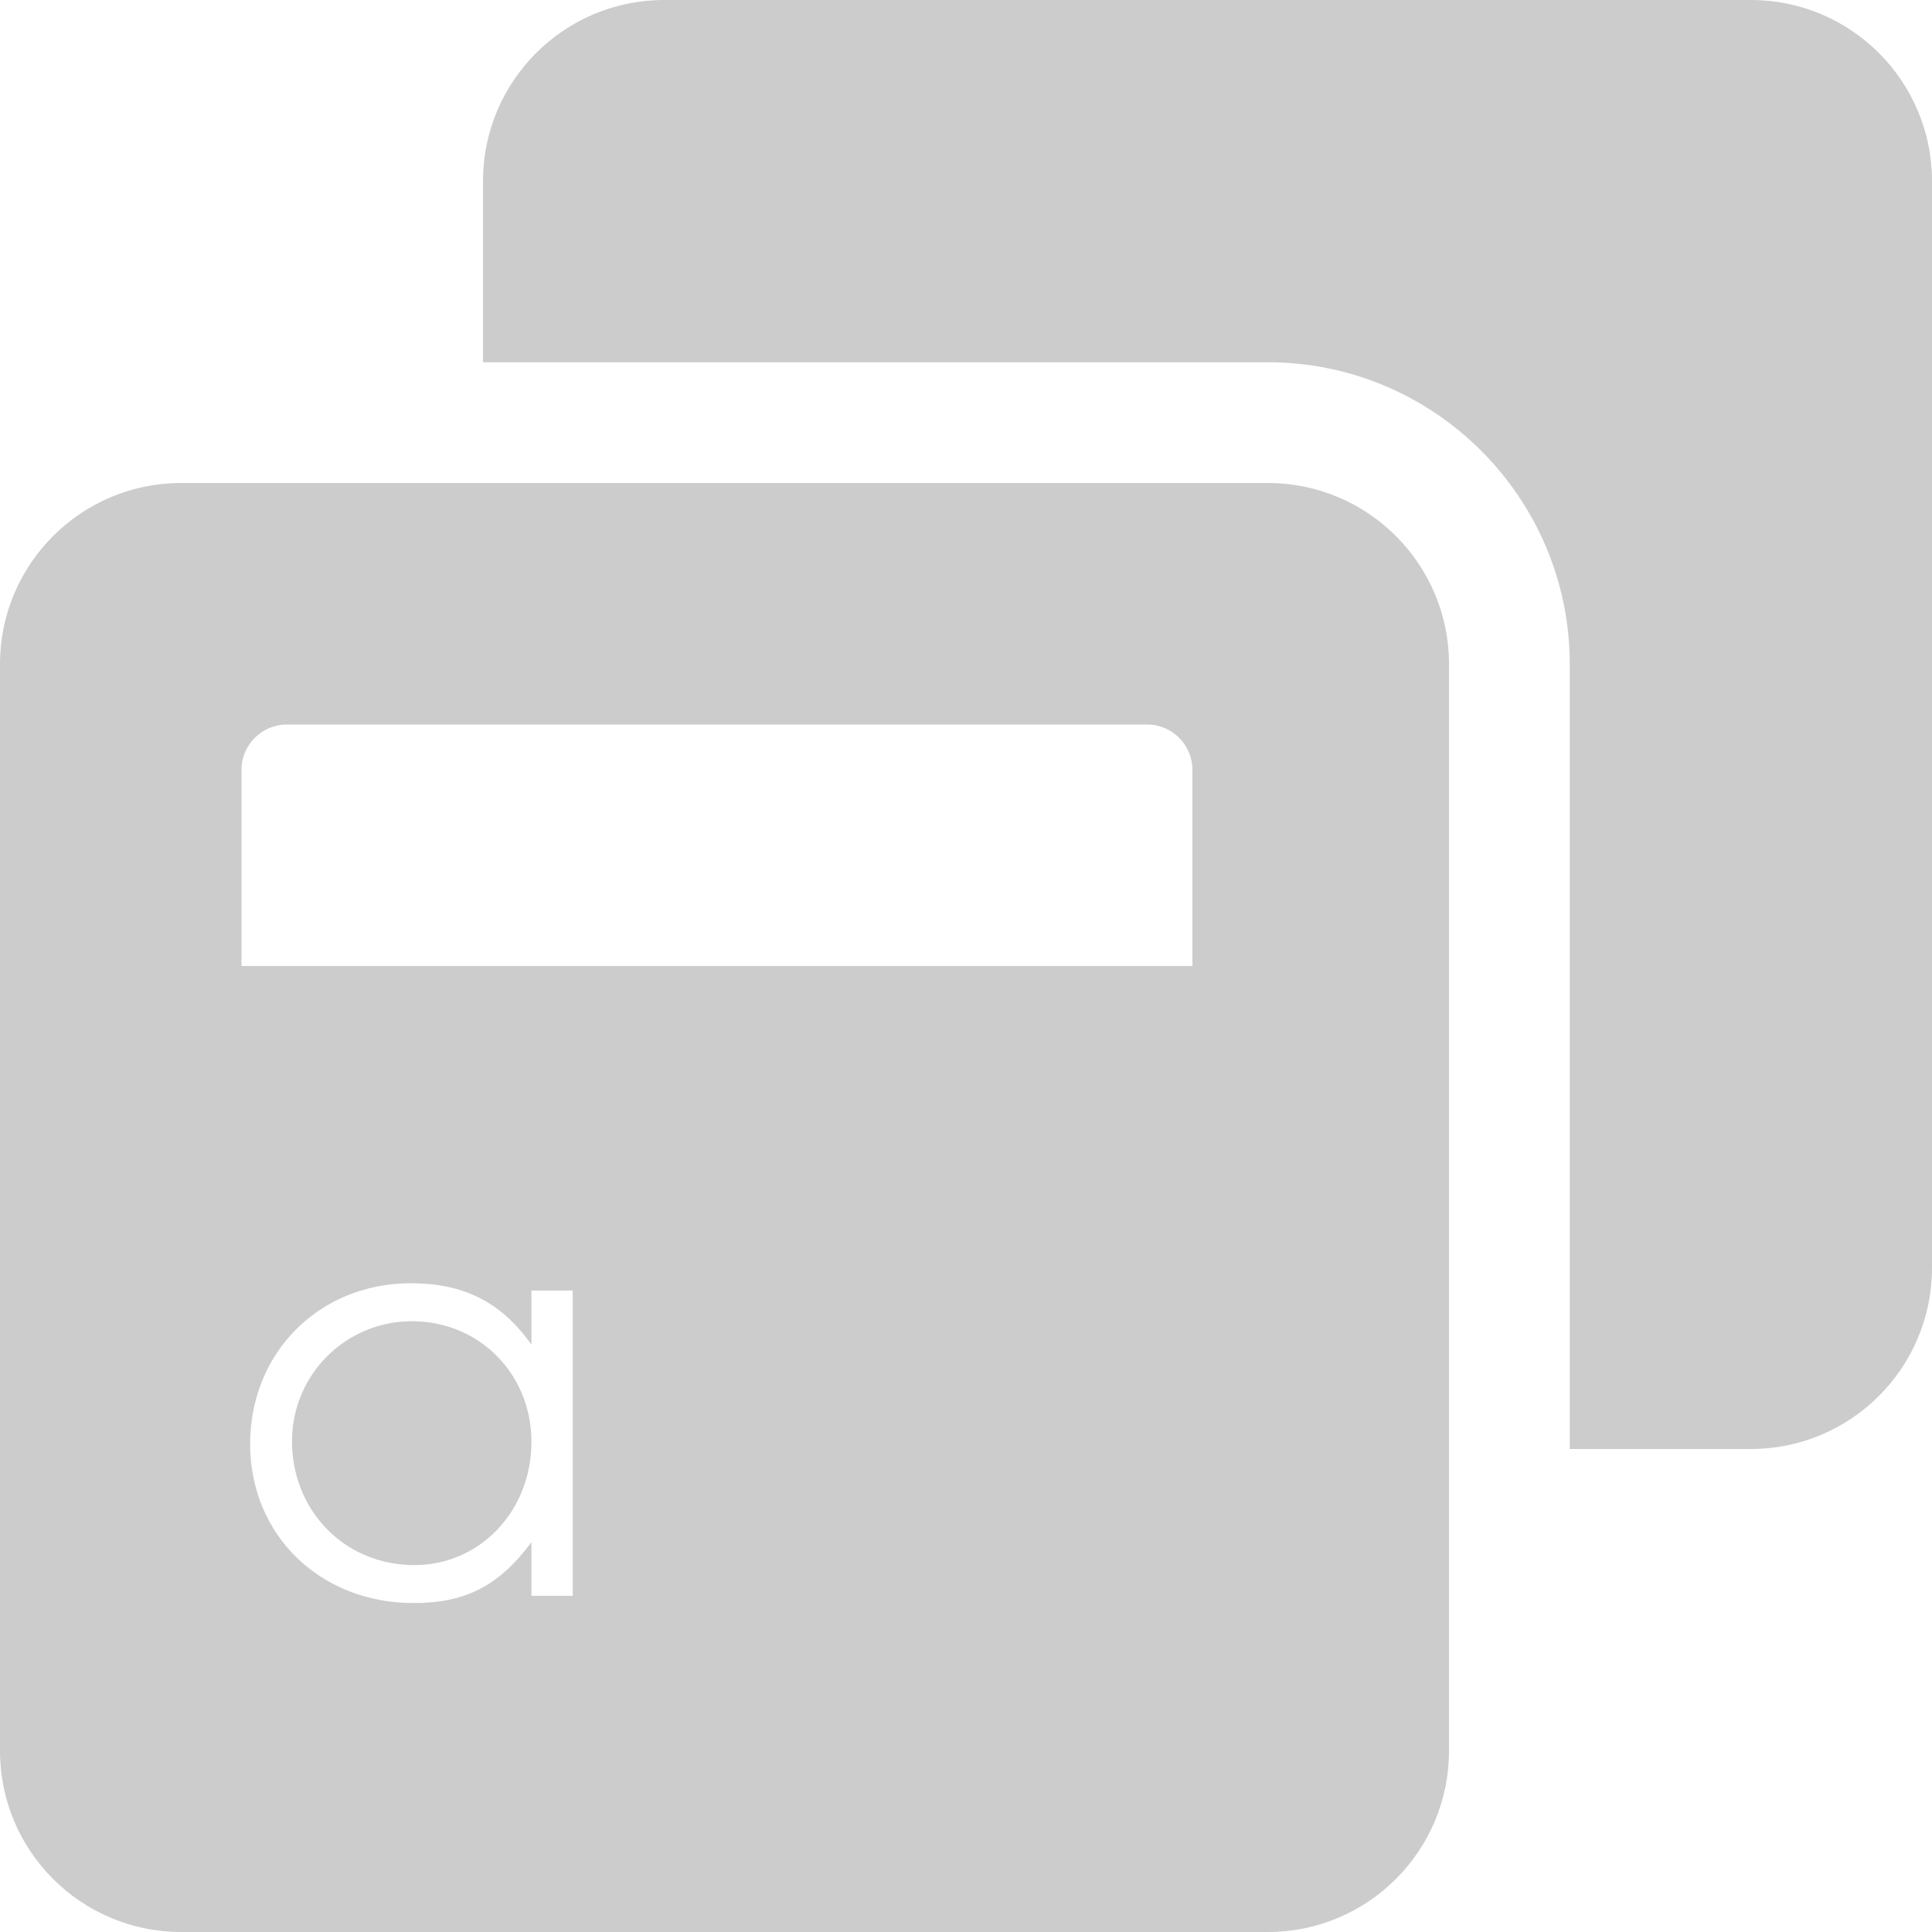
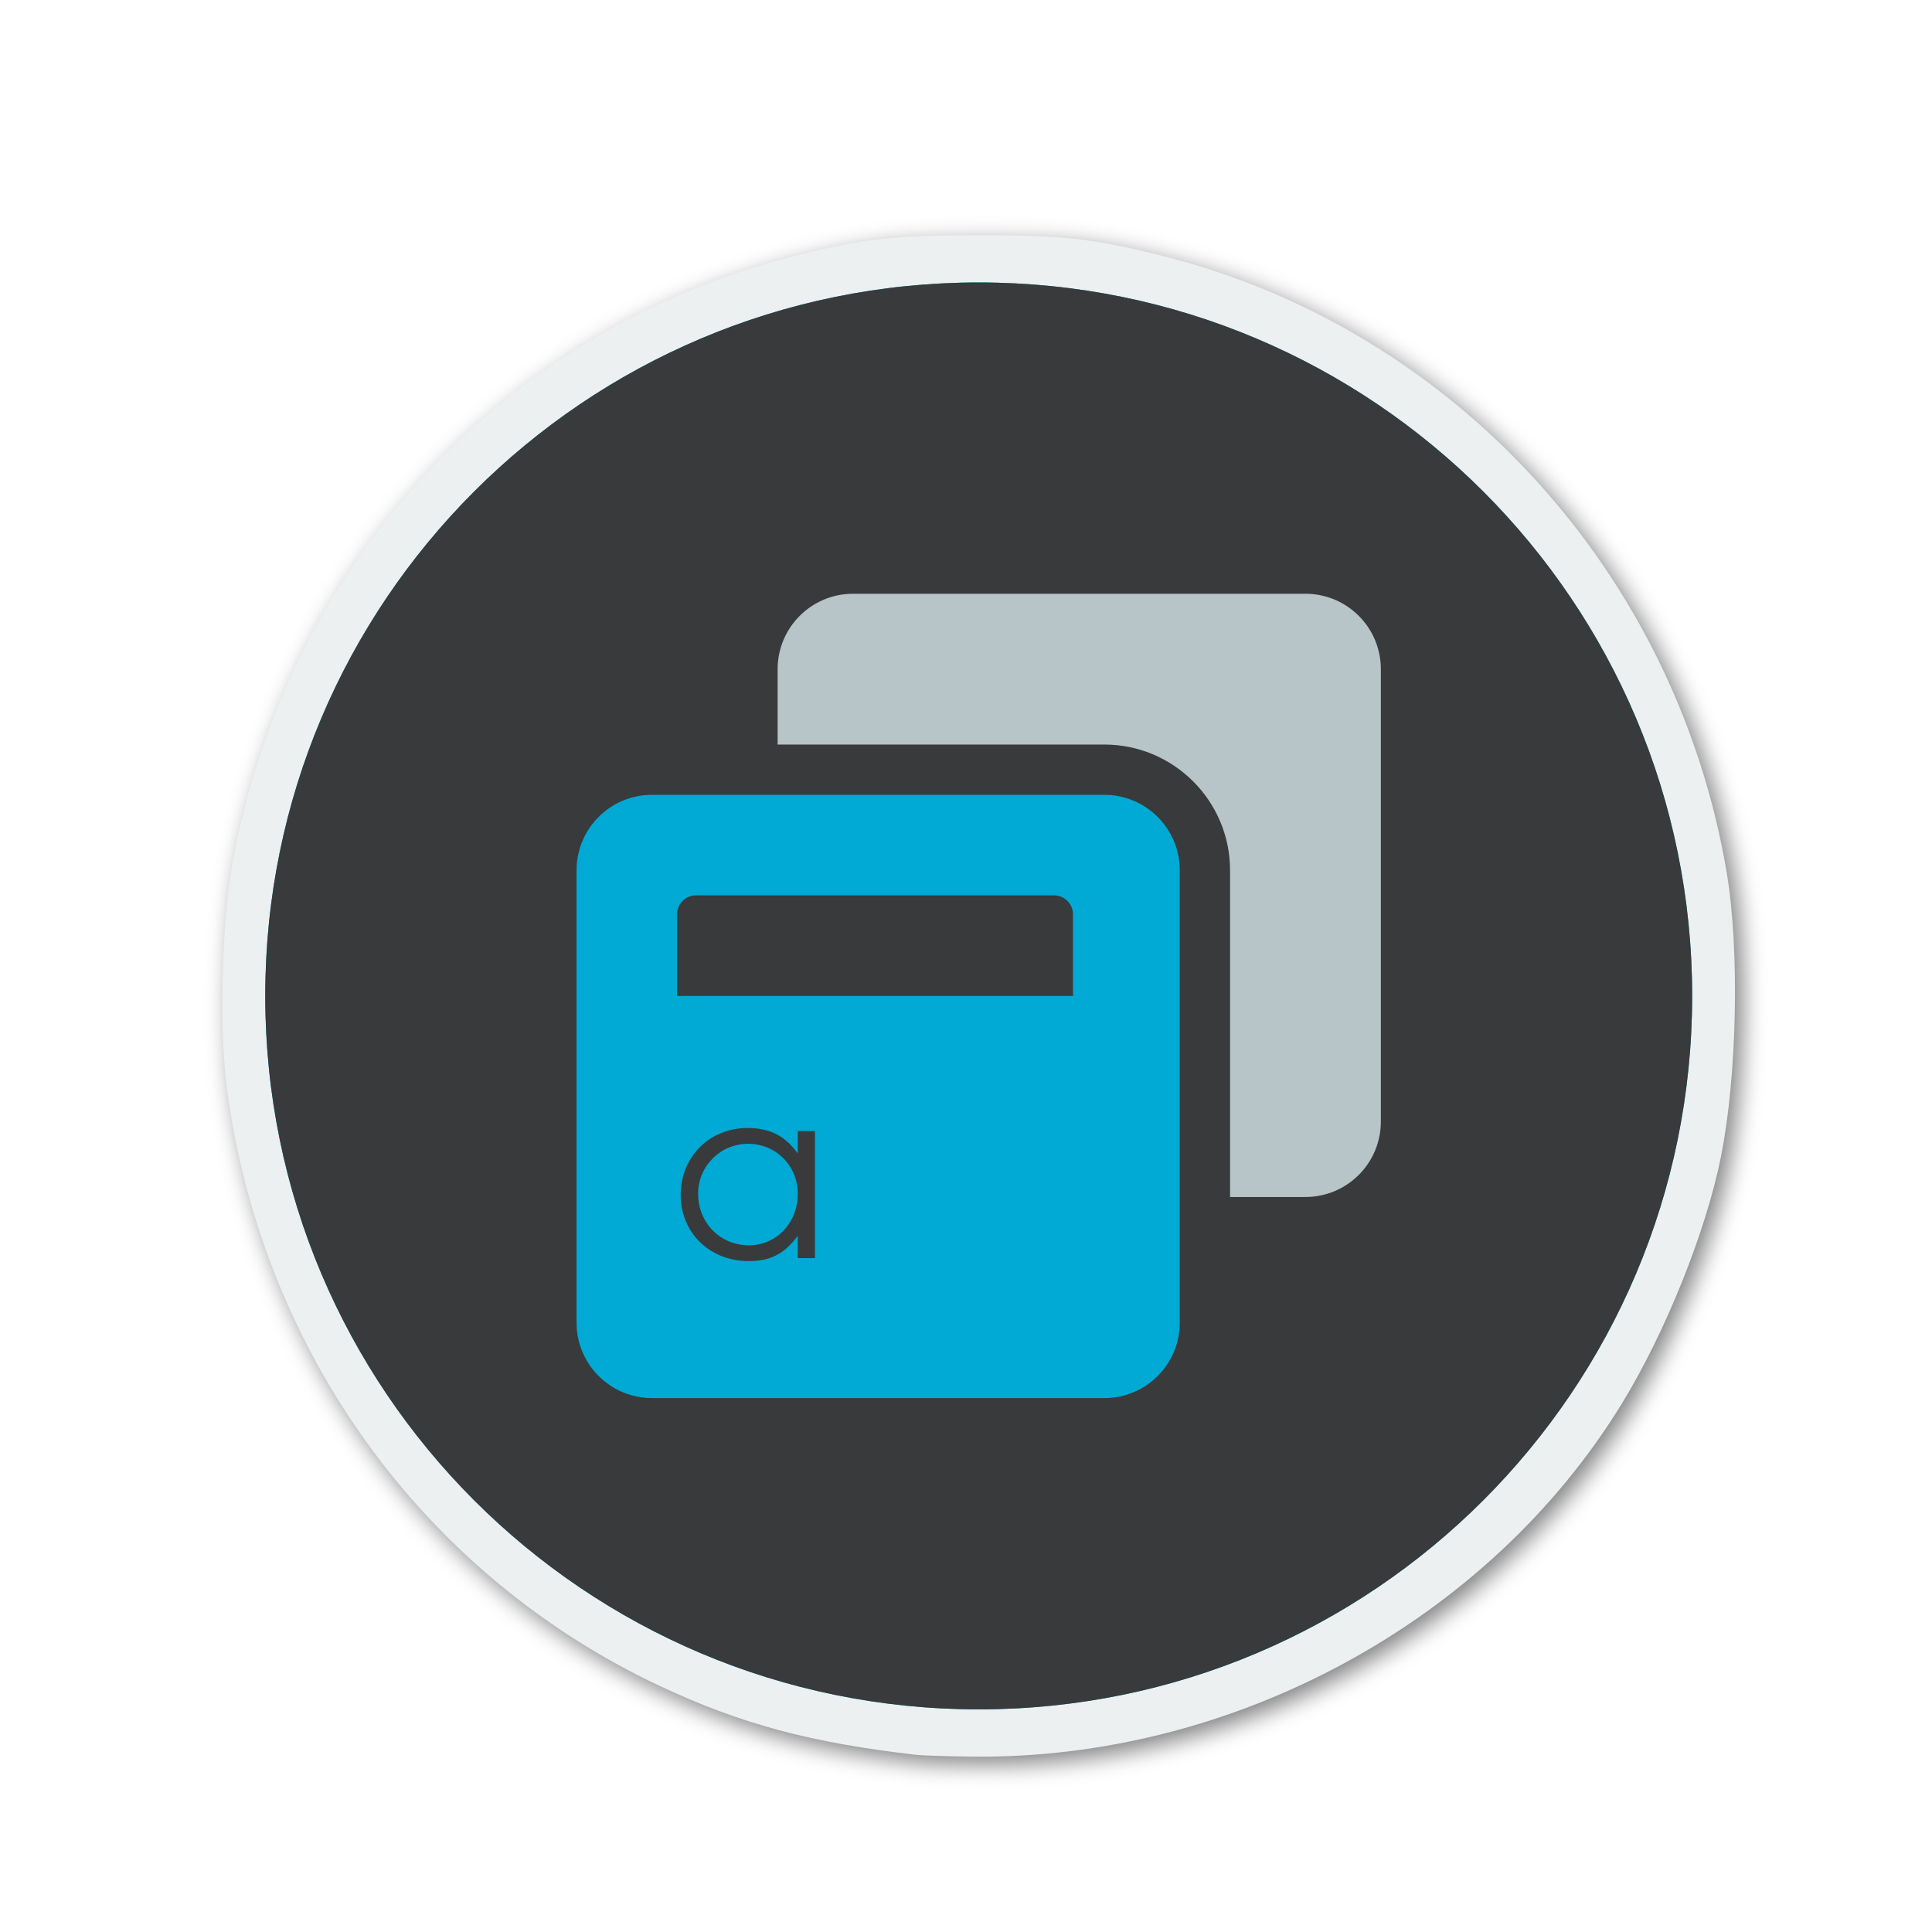
- <svg xmlns="http://www.w3.org/2000/svg" viewBox="0 0 512 512" version="1.1" id="svg4">
-   <defs id="defs8" />
-   <path d="M 176 0 C 149.5 0 128 21.5 128 48 L 128 96 L 336 96 C 380.1 96 416 131.9 416 176 L 416 384 L 464 384 C 490.5 384 512 362.5 512 336 L 512 48 C 512 21.5 490.5 0 464 0 L 176 0 z M 48 128 C 21.5 128 0 149.5 0 176 L 0 464 C 0 490.5 21.5 512 48 512 L 336 512 C 362.5 512 384 490.5 384 464 L 384 176 C 384 149.5 362.5 128 336 128 L 48 128 z M 76 192 L 304 192 C 310.6 192 316 197.4 316 204 L 316 256 L 64 256 L 64 204 C 64 197.4 69.4 192 76 192 z M 108.887 340.074 C 122.938 340.074 132.849 345.103 140.836 356.344 L 140.836 341.998 L 151.779 341.998 L 151.779 422.902 L 140.836 422.902 L 140.836 408.703 C 132.257 420.24 123.382 424.824 109.627 424.824 C 84.779 424.824 66.291 406.781 66.291 382.672 C 66.291 358.415 84.63 340.074 108.887 340.074 z M 109.184 350.133 C 91.583 350.133 77.383 364.331 77.383 381.932 C 77.383 400.42 91.435 414.768 109.775 414.768 C 127.228 414.768 140.836 400.421 140.836 382.08 C 140.836 364.035 126.932 350.133 109.184 350.133 z " id="path2" style="fill:#cccccc" />
+ <svg xmlns="http://www.w3.org/2000/svg" xmlns:xlink="http://www.w3.org/1999/xlink" height="512" width="512" version="1.1" id="svg2">
+   <defs id="defs6">
+     <linearGradient gradientTransform="matrix(0,-1,1,0,-1.5e-6,48)" gradientUnits="userSpaceOnUse" x2="47" x1="1" id="linearGradient3764">
+       <stop id="stop7" stop-opacity="1" stop-color="#e4e4e4" />
+       <stop id="stop9" stop-opacity="1" stop-color="#eee" offset="1" />
+     </linearGradient>
+     <clipPath id="clipPath-365326813">
+       <g id="g12" transform="translate(0,-1004.362)">
+         <path style="fill:#1890d0" id="path14" transform="matrix(15.33333,0,0,11.5,415,878.8622)" d="m -24,13 c 0,1.105 -0.672,2 -1.5,2 -0.828,0 -1.5,-0.895 -1.5,-2 0,-1.105 0.672,-2 1.5,-2 0.828,0 1.5,0.895 1.5,2 z" />
+       </g>
+     </clipPath>
+     <clipPath id="clipPath-370729992">
+       <g id="g17" transform="translate(0,-1004.362)">
+         <path style="fill:#1890d0" id="path19" transform="matrix(15.33333,0,0,11.5,415,878.8622)" d="m -24,13 c 0,1.105 -0.672,2 -1.5,2 -0.828,0 -1.5,-0.895 -1.5,-2 0,-1.105 0.672,-2 1.5,-2 0.828,0 1.5,0.895 1.5,2 z" />
+       </g>
+     </clipPath>
+     <defs id="defs5">
+       <rect id="SVGID_1_" width="1024" height="1024" />
+     </defs>
+     <clipPath id="SVGID_2_">
+       <use xlink:href="#SVGID_1_" overflow="visible" id="use9" />
+     </clipPath>
+     <defs id="defs38">
+       <rect y="0" x="0" height="1024" width="1024" id="SVGID_8_" />
+     </defs>
+     <clipPath id="SVGID_9_">
+       <use height="100%" width="100%" y="0" x="0" style="overflow:visible" id="use42" overflow="visible" xlink:href="#SVGID_8_" />
+     </clipPath>
+     <defs id="defs44">
+       <filter height="413.967" width="413.934" y="293.442" x="305.033" filterUnits="userSpaceOnUse" id="Adobe_OpacityMaskFilter">
+         <feFlood id="feFlood47" result="back" />
+         <feBlend id="feBlend49" mode="normal" in2="back" in="SourceGraphic" />
+       </filter>
+     </defs>
+     <mask id="SVGID_10_" height="413.967" width="413.934" y="293.442" x="305.033" maskUnits="userSpaceOnUse">
+       <g style="filter:url(#Adobe_OpacityMaskFilter)" id="g52">
+         <g id="g54" enable-background="new    ">
+           <g id="g56">
+             <defs id="defs58">
+               <path d="m 513.458,309.257 c 91.063,0 164.903,76.897 164.903,171.722 0,94.833 -73.84,171.727 -164.903,171.727 -91.047,0 -164.89,-76.894 -164.89,-171.727 0,-94.825 73.843,-171.722 164.89,-171.722" id="SVGID_11_" />
+             </defs>
+             <clipPath clip-path="url(#SVGID_9_)" id="SVGID_12_">
+               <use height="100%" width="100%" y="0" x="0" style="overflow:visible" id="use62" overflow="visible" xlink:href="#SVGID_11_" />
+             </clipPath>
+             <linearGradient gradientTransform="matrix(-10.9559,383.4525,383.4525,10.9559,-392132.59,-11061.132)" y2="1024" x2="1" y1="1024" x1="0" gradientUnits="userSpaceOnUse" id="SVGID_13_">
+               <stop id="stop65" style="stop-color:#1C1B18" offset="0" />
+               <stop id="stop67" style="stop-color:#4B4846" offset="0.187" />
+               <stop id="stop69" style="stop-color:#7F7B79" offset="0.368" />
+               <stop id="stop71" style="stop-color:#B0ADAD" offset="0.534" />
+               <stop id="stop73" style="stop-color:#D9D8D8" offset="0.682" />
+               <stop id="stop75" style="stop-color:#F5F5F5" offset="0.807" />
+               <stop id="stop77" style="stop-color:#FFFFFF" offset="0.894" />
+               <stop id="stop79" style="stop-color:#FFFFFF" offset="1" />
+             </linearGradient>
+             <polygon style="fill:url(#SVGID_13_)" id="polygon81" points="338.763,652.426 348.837,299.842 688.166,309.537 678.092,662.121 " clip-path="url(#SVGID_12_)" />
+           </g>
+         </g>
+       </g>
+     </mask>
+     <filter id="filter139" style="color-interpolation-filters:sRGB;">
+       <feFlood id="feFlood129" result="flood" flood-color="rgb(0,0,0)" flood-opacity="0.498" />
+       <feComposite id="feComposite131" result="composite1" operator="in" in2="SourceGraphic" in="flood" />
+       <feGaussianBlur id="feGaussianBlur133" result="blur" stdDeviation="3" in="composite1" />
+       <feOffset id="feOffset135" result="offset" dy="2" dx="2" />
+       <feComposite id="feComposite137" result="composite2" operator="over" in2="offset" in="SourceGraphic" />
+     </filter>
+   </defs>
+   <path style="fill:#ecf0f1;fill-opacity:1;filter:url(#filter139)" d="M 242.883,465.06 C 214.915,461.872 196.187,456.837 174.734,446.741 112.251,417.333 69.322,357.997 60.119,288.321 58.096,272.999 58.762,244.715 61.508,229.336 75.689,149.921 133.264,87.414 210.193,67.914 c 18.4,-4.664 26.58,-5.595 49.167,-5.595 22.555,0 30.774,0.933 49.054,5.566 76.99,19.516 135.811,83.917 149.181,163.334 3.442,20.442 2.764,53.934 -1.525,75.324 -3.985,19.873 -14.679,46.517 -26.267,65.437 -35.281,57.607 -102.94,94.363 -172.191,93.543 -6.548,-0.078 -13.176,-0.286 -14.73,-0.463 z m 40.016,-20.542 c 14.118,-1.909 22.436,-3.822 35.308,-8.121 C 413.221,404.663 464.283,302.293 432.525,207.21 400.791,112.196 298.422,61.134 203.338,92.891 108.324,124.626 57.262,226.995 89.019,322.078 c 22.064,66.061 78.578,112.573 148.685,122.369 12.001,1.677 33.069,1.71 45.194,0.071 z" id="path2984" />
+   <circle r="189.073" cy="263.927" cx="259.367" id="path77-3" style="fill:#00aad4;fill-opacity:1" />
+   <rect transform="rotate(-90)" y="162.983" x="-210.508" height="209.898" width="69.966" id="rect177-9" style="fill:#b7c4c8;fill-opacity:1" />
+   <rect y="139.71" x="318.712" height="209.898" width="69.966" id="rect177" style="fill:#b7c4c8;fill-opacity:1" />
+   <path id="path77" d="M 259.367 74.854 A 189.073 189.073 0 0 0 70.293 263.928 A 189.073 189.073 0 0 0 259.367 453 A 189.073 189.073 0 0 0 448.439 263.928 A 189.073 189.073 0 0 0 259.367 74.854 z M 226.062 157.352 L 345.961 157.352 C 356.993 157.352 365.943 166.302 365.943 177.334 L 365.943 297.232 C 365.943 308.265 356.993 317.215 345.961 317.215 L 325.977 317.215 L 325.977 230.623 C 325.977 212.264 311.031 197.316 292.672 197.316 L 206.078 197.316 L 206.078 177.334 C 206.078 166.302 215.03 157.352 226.062 157.352 z M 172.773 210.639 L 292.672 210.639 C 303.704 210.639 312.654 219.591 312.654 230.623 L 312.654 350.521 C 312.654 361.554 303.704 370.504 292.672 370.504 L 172.773 370.504 C 161.741 370.504 152.791 361.554 152.791 350.521 L 152.791 230.623 C 152.791 219.591 161.741 210.639 172.773 210.639 z M 184.43 237.283 C 181.682 237.283 179.434 239.532 179.434 242.279 L 179.434 263.928 L 284.346 263.928 L 284.346 242.279 C 284.346 239.532 282.097 237.283 279.35 237.283 L 184.43 237.283 z M 198.121 298.93 C 188.023 298.93 180.389 306.564 180.389 316.662 C 180.389 326.699 188.085 334.211 198.43 334.211 C 204.156 334.211 207.85 332.303 211.422 327.5 L 211.422 333.412 L 215.979 333.412 L 215.979 299.73 L 211.422 299.73 L 211.422 305.701 C 208.097 301.021 203.971 298.93 198.121 298.93 z M 198.244 303.117 C 205.633 303.117 211.422 308.904 211.422 316.416 C 211.422 324.051 205.758 330.025 198.492 330.025 C 190.857 330.025 185.006 324.052 185.006 316.355 C 185.006 309.028 190.917 303.117 198.244 303.117 z " style="fill:#383a3c;fill-opacity:1" />
</svg>
